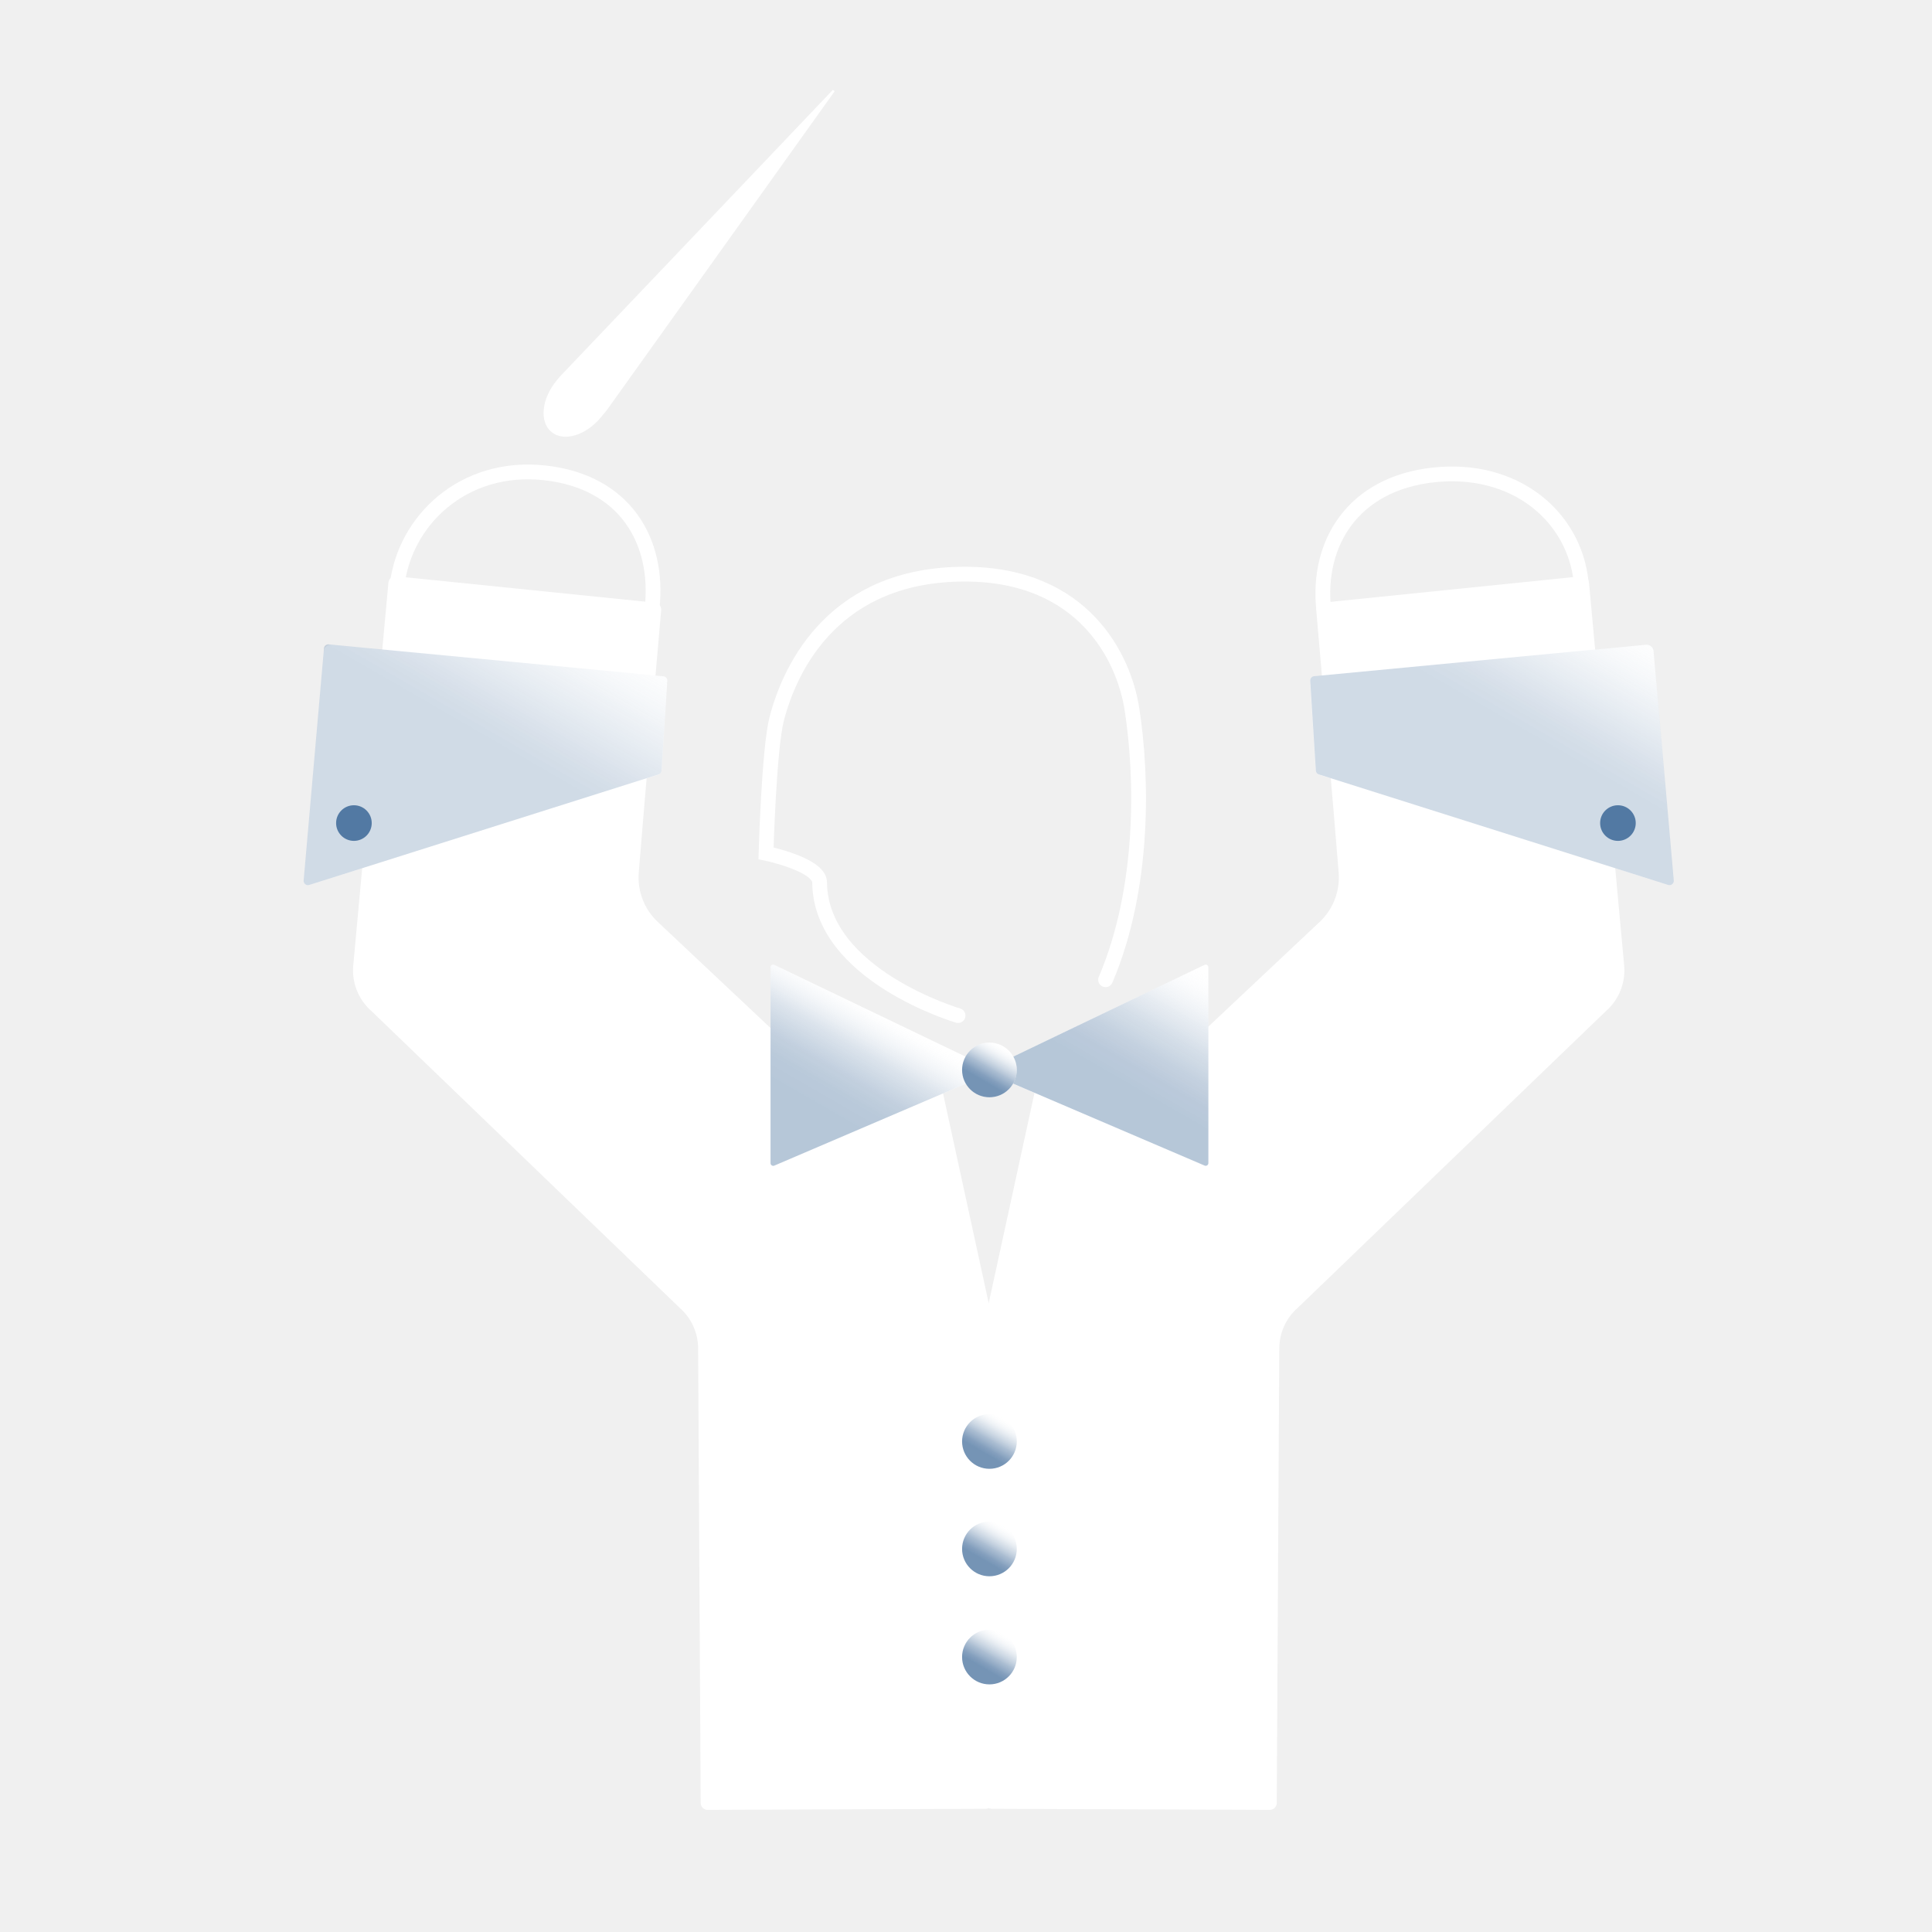
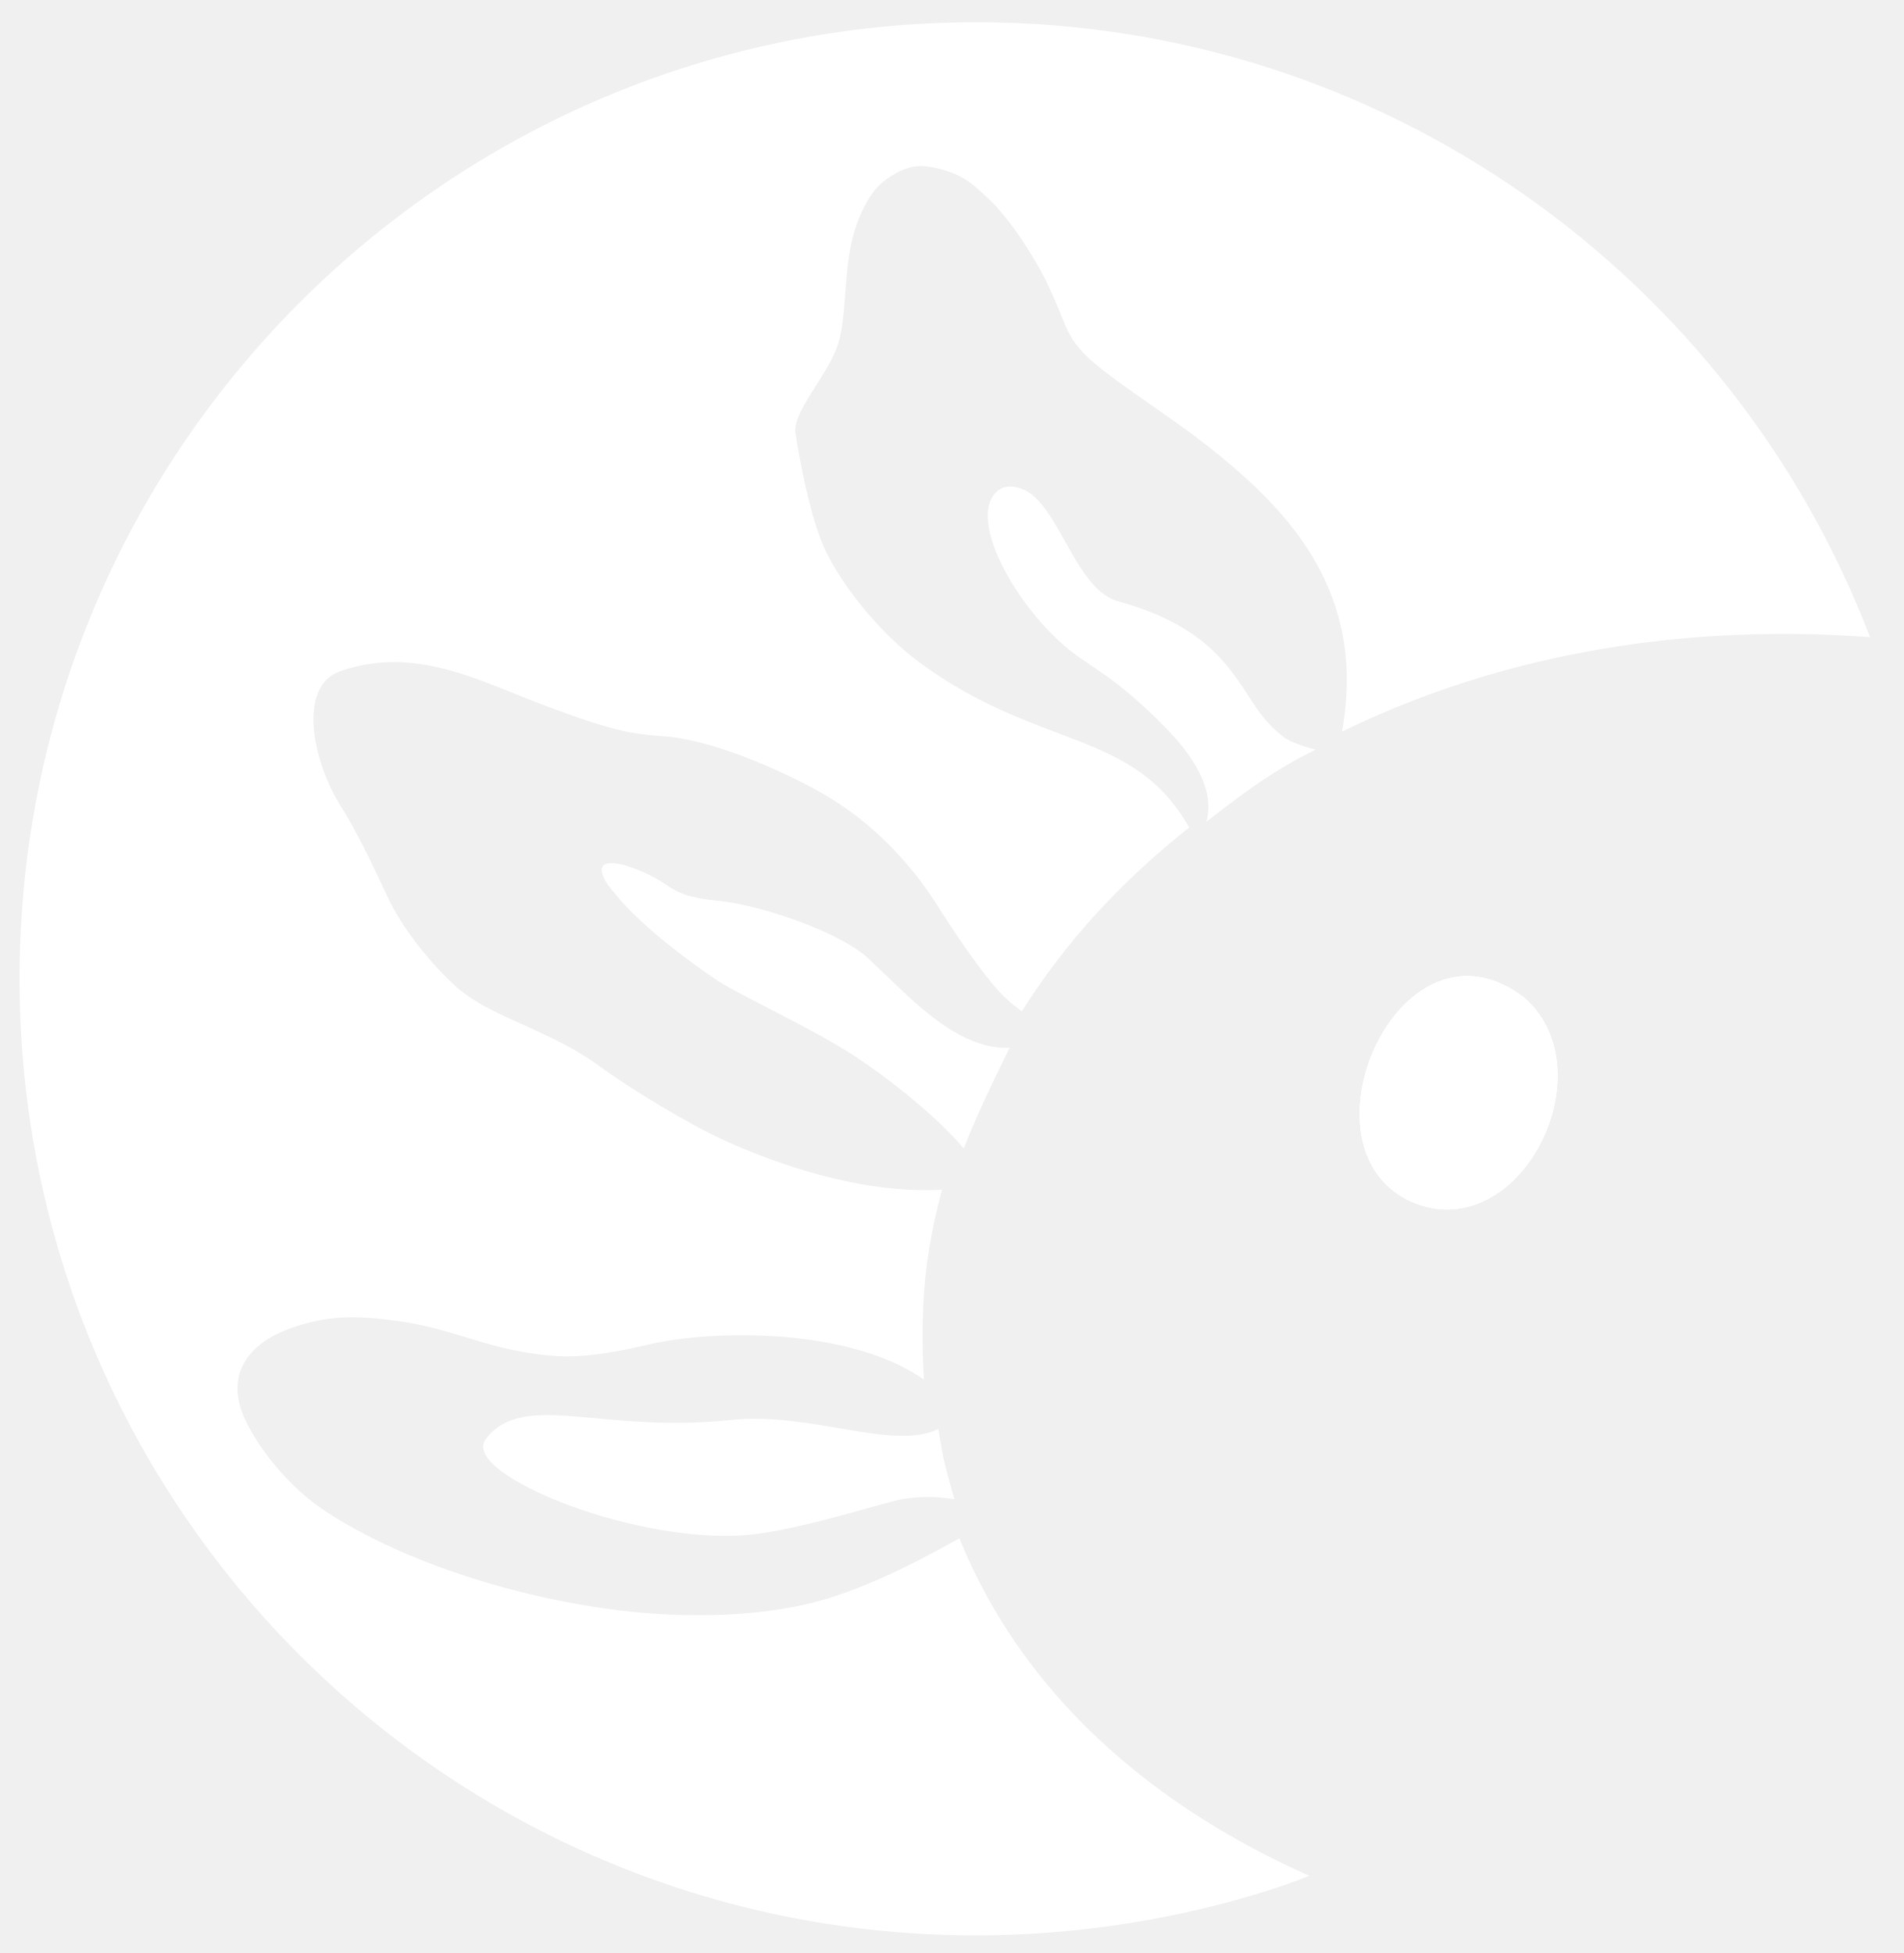
- <svg xmlns="http://www.w3.org/2000/svg" xmlns:xlink="http://www.w3.org/1999/xlink" id="a" data-name="Layer 1" width="850.39" height="850.39" viewBox="0 0 850.39 850.39" version="1.1">
-   <defs id="defs47">
-     <linearGradient id="c" x1="248.57" y1="590.46" x2="175.6" y2="464.08" gradientTransform="translate(0 847.89) scale(1 -1)" gradientUnits="userSpaceOnUse">
-       <stop offset="0" stop-color="#fff" stop-opacity="0" id="stop1" />
-       <stop offset=".12" stop-color="#c8d4e1" stop-opacity=".32" id="stop2" />
-       <stop offset=".25" stop-color="#95adc6" stop-opacity=".61" id="stop3" />
-       <stop offset=".37" stop-color="#7090b3" stop-opacity=".82" id="stop4" />
-       <stop offset=".46" stop-color="#5a7fa7" stop-opacity=".95" id="stop5" />
-       <stop offset=".52" stop-color="#5279a3" id="stop6" />
-     </linearGradient>
-     <linearGradient id="d" x1="389.27" y1="401.59" x2="352.24" y2="337.44" gradientTransform="translate(0 847.89) scale(1 -1)" gradientUnits="userSpaceOnUse">
-       <stop offset="0" stop-color="#fff" stop-opacity="0" id="stop7" />
-       <stop offset="0" stop-color="#fbfcfd" stop-opacity=".02" id="stop8" />
-       <stop offset=".08" stop-color="#ced9e5" stop-opacity=".28" id="stop9" />
-       <stop offset=".17" stop-color="#a8bbd0" stop-opacity=".5" id="stop10" />
-       <stop offset=".25" stop-color="#88a3c0" stop-opacity=".68" id="stop11" />
-       <stop offset=".35" stop-color="#7090b3" stop-opacity=".82" id="stop12" />
-       <stop offset=".44" stop-color="#5f83aa" stop-opacity=".92" id="stop13" />
-       <stop offset=".55" stop-color="#557ba4" stop-opacity=".98" id="stop14" />
-       <stop offset=".7" stop-color="#5279a3" id="stop15" />
-     </linearGradient>
-     <linearGradient id="e" x1="-2734.73" y1="588.13" x2="-2678.23" y2="490.27" gradientTransform="translate(-2029.6 847.89) rotate(-180)" gradientUnits="userSpaceOnUse">
-       <stop offset="0" stop-color="#fff" stop-opacity="0" id="stop16" />
-       <stop offset=".15" stop-color="#c8d4e1" stop-opacity=".32" id="stop17" />
-       <stop offset=".3" stop-color="#95adc6" stop-opacity=".61" id="stop18" />
-       <stop offset=".44" stop-color="#7090b3" stop-opacity=".82" id="stop19" />
-       <stop offset=".55" stop-color="#5a7fa7" stop-opacity=".95" id="stop20" />
-       <stop offset=".63" stop-color="#5279a3" id="stop21" />
-     </linearGradient>
-     <linearGradient id="f" x1="-2552.36" y1="424.91" x2="-2513.49" y2="357.6" gradientTransform="translate(-2029.6 847.89) rotate(-180)" gradientUnits="userSpaceOnUse">
-       <stop offset="0" stop-color="#fff" stop-opacity="0" id="stop22" />
-       <stop offset=".02" stop-color="#f5f7fa" stop-opacity=".05" id="stop23" />
-       <stop offset=".16" stop-color="#c4d1df" stop-opacity=".34" id="stop24" />
-       <stop offset=".29" stop-color="#9bb1c9" stop-opacity=".58" id="stop25" />
-       <stop offset=".42" stop-color="#7b98b8" stop-opacity=".76" id="stop26" />
-       <stop offset=".55" stop-color="#6487ac" stop-opacity=".89" id="stop27" />
-       <stop offset=".67" stop-color="#567ca5" stop-opacity=".97" id="stop28" />
-       <stop offset=".79" stop-color="#5279a3" id="stop29" />
-     </linearGradient>
-     <linearGradient id="h" x1="-2305.09" y1="1065.87" x2="-2284.23" y2="1053.82" gradientTransform="translate(-624.33 2765.6) rotate(90) scale(1 -1)" gradientUnits="userSpaceOnUse">
-       <stop offset="0" stop-color="#fff" stop-opacity="0" id="stop30" />
-       <stop offset=".08" stop-color="#e5ebf1" stop-opacity=".12" id="stop31" />
-       <stop offset=".29" stop-color="#a6bacf" stop-opacity=".41" id="stop32" />
-       <stop offset=".47" stop-color="#7896b7" stop-opacity=".62" id="stop33" />
-       <stop offset=".63" stop-color="#5c80a8" stop-opacity=".75" id="stop34" />
-       <stop offset=".73" stop-color="#5279a3" stop-opacity=".8" id="stop35" />
-     </linearGradient>
-     <linearGradient id="i" x1="-2094.26" y1="1065.87" x2="-2073.4" y2="1053.82" gradientTransform="translate(-624.33 2765.6) rotate(90) scale(1 -1)" gradientUnits="userSpaceOnUse">
-       <stop offset="0" stop-color="#fff" stop-opacity="0" id="stop36" />
-       <stop offset=".08" stop-color="#e5ebf1" stop-opacity=".12" id="stop37" />
-       <stop offset=".29" stop-color="#a6bacf" stop-opacity=".41" id="stop38" />
-       <stop offset=".47" stop-color="#7896b7" stop-opacity=".62" id="stop39" />
-       <stop offset=".63" stop-color="#5c80a8" stop-opacity=".75" id="stop40" />
-       <stop offset=".73" stop-color="#5279a3" stop-opacity=".8" id="stop41" />
-     </linearGradient>
-     <linearGradient id="j" x1="-2141.56" x2="-2120.7" xlink:href="#i" />
-     <linearGradient id="k" x1="-2046.68" y1="1065.87" x2="-2025.81" y2="1053.82" gradientTransform="translate(-624.33 2765.6) rotate(90) scale(1 -1)" gradientUnits="userSpaceOnUse">
-       <stop offset="0" stop-color="#fff" stop-opacity="0" id="stop42" />
-       <stop offset=".08" stop-color="#e5ebf1" stop-opacity=".12" id="stop43" />
-       <stop offset=".29" stop-color="#a6bacf" stop-opacity=".41" id="stop44" />
-       <stop offset=".47" stop-color="#7896b7" stop-opacity=".62" id="stop45" />
-       <stop offset=".63" stop-color="#5c80a8" stop-opacity=".75" id="stop46" />
-       <stop offset=".73" stop-color="#5279a3" stop-opacity=".8" id="stop47" />
-     </linearGradient>
-   </defs>
-   <g id="b" data-name="Layer 5">
-     <path d="M174.7,258.25c3.12-29.1,29.24-53.97,64.89-50.14,35.65,3.83,50.58,30.17,47.46,59.28" fill="none" stroke="#fff" stroke-miterlimit="10" stroke-width="6.5" id="path47" />
-     <path d="M695.98,256.18c-3.12-29.1-29.24-50.98-64.89-47.15-35.65,3.83-51.58,30.17-48.45,59.28" fill="none" stroke="#fff" stroke-miterlimit="10" stroke-width="6.5" id="path48" />
-     <path d="M435.42,574.65l-22.25-102.18c-.3-1.37-1.48-2.35-2.88-2.39-11.8-.35-55.2-2.6-59.25-6.41l-61.51-57.87c-5.95-5.6-9.03-13.58-8.38-21.71,2.38-29.91,8.3-97.2,9.87-115.53.14-1.66-1.07-3.11-2.72-3.28h0l-113.99-11.62c-1.69-.17-3.18,1.07-3.34,2.75l-15.53,169.09c-.5,7.44,2.5,14.69,8.11,19.58l135.58,130.54c5.14,4.48,8.1,10.96,8.16,17.77l1.12,200.21c0,1.68,1.38,3.03,3.05,3.03l122.36-.47c1.69,0,3.04-1.38,3.03-3.06l-1.38-217.8c0-.21-.02-.42-.07-.63h.02Z" fill="#fff" id="path49" />
-     <path d="M292.04,297.69l-146.15-13.9c-1.7-.16-3.2,1.09-3.35,2.78l-8.85,101.11c-.11,1.3,1.16,2.24,2.4,1.85l153.7-48.57c.82-.26,1.4-1,1.45-1.86l2.47-39.45c.06-1-.68-1.87-1.68-1.96h0Z" fill="#fff" id="path50" />
-     <path d="M434.96,574.65l22.25-102.18c.3-1.37,1.48-2.35,2.88-2.39,11.8-.35,55.2-2.6,59.25-6.41l61.51-57.87c5.95-5.6,9.03-13.58,8.38-21.71-2.38-29.91-8.3-97.2-9.87-115.53-.14-1.66,1.07-3.11,2.72-3.28h0l113.99-11.62c1.69-.17,3.18,1.07,3.34,2.75l15.53,169.09c.5,7.44-2.5,14.69-8.11,19.58l-135.58,130.54c-5.14,4.48-8.1,10.96-8.16,17.77l-1.12,200.21c0,1.68-1.38,3.03-3.05,3.03l-122.36-.47c-1.69,0-3.04-1.38-3.03-3.06l1.38-217.8c0-.21.02-.42.07-.63h-.02Z" fill="#fff" id="path51" />
-     <path d="M435.8,472.46l-94.98,40.59c-.79.34-1.67-.24-1.67-1.1v-86.17c0-.88.92-1.46,1.72-1.07l94.98,45.58c.92.45.89,1.76-.05,2.17Z" fill="#fff" id="path52" />
-     <path d="M346.38,61.51c12.26-12.88,20.59-21.62,20.59-21.62,0,0-89,124.56-100.2,140.25-1.35,1.63-2.64,3.2-2.64,3.2-6.47,7.82-15.91,10.69-21.08,6.41-5.18-4.28-4.14-14.09,2.32-21.91,0,0,.66-.79,1.52-1.83,3.36-3.52,66.08-69.4,99.51-104.5h0Z" fill="#fff" stroke="#fff" stroke-miterlimit="10" id="path53" />
-     <path d="M421.71,447.02s-60.6-17.79-60.95-58.65c-.07-7.89-23.59-12.78-23.59-12.78,0,0,1.29-45.8,4.67-59.01,6.12-23.89,26.05-63.86,82.8-63.86,52.6,0,70.11,37.17,73.57,59.23,4.64,29.61,5.76,78.72-11.58,119.3" fill="none" stroke="#fff" stroke-linecap="round" stroke-miterlimit="10" stroke-width="6.5" id="path54" />
-     <path d="M291.99,297.64l-147.33-14.01c-1.04-.1-1.96.67-2.05,1.7l-8.95,102.25c-.12,1.33,1.16,2.35,2.43,1.95l153.8-48.66c.74-.23,1.26-.9,1.31-1.67l2.48-39.57c.06-1.01-.69-1.89-1.7-1.99h0Z" fill="url(#c)" isolation="isolate" opacity=".27" id="path55" />
-     <path d="M436.09,472.29l-95.27,40.77c-.79.34-1.66-.24-1.66-1.09v-86.18c0-.75,1.04-1.39,1.72-1.07l95.24,45.71c.8.37.78,1.51-.02,1.86h0Z" fill="url(#d)" isolation="isolate" opacity=".42" id="path56" />
-     <path d="M578.33,297.69l146.15-13.9c1.7-.16,3.2,1.09,3.35,2.78l8.85,101.11c.11,1.3-1.16,2.24-2.4,1.85l-153.7-48.57c-.82-.26-1.4-1-1.45-1.86l-2.47-39.45c-.06-1,.68-1.87,1.68-1.96h0Z" fill="#fff" id="path57" />
-     <path d="M435.22,472.46l94.98,40.59c.79.34,1.67-.24,1.67-1.1v-86.17c0-.88-.92-1.46-1.72-1.07l-94.98,45.58c-.92.45-.89,1.76.05,2.17Z" fill="#fff" id="path58" />
-     <path d="M578.39,297.64l147.33-14.01c1.04-.1,1.96.67,2.05,1.7l8.95,102.25c.12,1.33-1.16,2.35-2.43,1.95l-153.8-48.66c-.74-.23-1.26-.9-1.31-1.67l-2.48-39.57c-.06-1.01.69-1.89,1.7-1.99h0Z" fill="url(#e)" isolation="isolate" opacity=".27" id="path59" />
-     <path d="M434.95,472.27l95.27,40.77c.79.34,1.66-.24,1.66-1.09v-86.18c0-.75-1.04-1.39-1.72-1.07l-95.24,45.71c-.8.37-.78,1.51.02,1.86h0Z" fill="url(#f)" isolation="isolate" opacity=".42" id="path60" />
+ <svg xmlns="http://www.w3.org/2000/svg" id="b" data-name="Layer 2" width="389.851" height="400" viewBox="0 0 389.851 400">
+   <path d="M169.115,75.72c-2.645,4.57-6.402,10.299-6.207,13.031C162.713,86.019,166.47,80.29,169.115,75.72Z" fill="#fff" />
+   <path d="M185.067,133.101c1.048.881,2.086,1.699,3.119,2.489-1.033-.791-2.071-1.609-3.119-2.49-8.194-6.982-13.517-14.66-16.908-22.399C171.551,118.44,176.873,126.12,185.067,133.101Z" fill="#fff" />
+   <path d="M198.472,37.27q-1.069-.753-2.115-1.325Q197.403,36.518,198.472,37.27Z" fill="#fff" />
+   <path d="M262.043,150.369c-3.007-2.345-4.927-5.684-7.332-9.307C257.101,144.684,259.006,148.019,262.043,150.369Z" fill="#fff" />
+   <path d="M210.638,100.816c2.838,1.821,5.091,5.819,7.409,9.955,2.964,5.298,6.037,10.823,10.607,12.289.647.174,1.254.359,1.868.543,3.986,1.195,7.314,2.57,10.095,4.071,7.422,4.018,11.13,8.92,14.096,13.388,2.39,3.622,3.852,6.522,8.227,9.946,1.247.976,5.045,2.247,6.546,2.52,0,0-.158.074-.21.1-.471.228-1.519.753-1.874.935-6.107,3.124-11.766,7.124-17.213,11.317-.17.129-1.539,1.19-1.539,1.19-.011.009-.023.018-.034.027q-.798.632-1.594,1.266v-.001q.271-.888.379-1.844c.528-4.622-1.868-10.391-8.244-16.995-11.69-12.057-16.192-12.636-22.14-18.111-10.449-9.618-18.71-25.873-12.717-30.879C206.418,98.762,209.502,100.089,210.638,100.816Z" fill="#fff" />
+   <path d="M167.11,210.022c.001,0,.001,0,.001 0-.037-.018-.074-.036-.111-.054C167.037,209.986,167.074,210.005,167.11,210.022Z" fill="#fff" />
+   <path d="M154.927,314.178c11.067-1.449,26.929-6.728,30.151-7.194,5.348-.773,8.044-.211,10.362.053-.83-3.048-1.515-5.275-2.129-7.966-.443-1.94-.705-3.765-1.143-6.391-9.434,4.554-26.028-3.6-42.626-1.838-26.58,2.823-42.431-6.148-50.068,3.907C93.995,301.965,131.905,317.193,154.927,314.178Z" fill="#fff" />
+   <path d="M246.621,90.81c-8.173-6.378-16.78-12.077-23.984-17.889C229.869,78.785,238.467,84.469,246.621,90.81Z" fill="#fff" />
+   <path d="M214.076,57.236c-.594-1.154-1.29-2.423-2.118-3.83C212.787,54.813,213.483,56.082,214.076,57.236Z" fill="#fff" />
+   <path d="M171.455,70.986c-.363,1.194-1.261,2.87-2.34,4.734C170.193,73.856,171.092,72.18,171.455,70.986Z" fill="#fff" />
+   <path d="M162.908,88.751c.446,6.119,1.631,12.631,4.109,19.155C164.539,101.382,163.354,94.869,162.908,88.751Z" fill="#fff" />
+   <path d="M248.613,167.097c.011-.009.023-.018.035-.028-0,0-0.0 0-.001 0C248.636,167.079,248.625,167.088,248.613,167.097Z" fill="#fff" />
+   <polygon points="247.019 168.363 247.019 168.363 247.019 168.362 247.019 168.363" fill="#fff" />
+   <polygon points="197.125 234.923 197.132 234.93 197.126 234.923 197.125 234.923" fill="#fff" />
+   <path d="M197.373,235.191c.007.008.014.015.022.023,0-0.0 0-.001 0-.001-.007-.008-.014-.015-.022-.023C197.374,235.19,197.373,235.191,197.373,235.191Z" fill="#fff" />
+   <polygon points="164.856 209.03 164.863 209.033 164.859 209.031 164.856 209.03" fill="#fff" />
+   <path d="M175.102,216.352c5.708,3.74,14.628,10.525,20.761,17.168.387.419,1.524,1.685,1.533,1.692.168-.471.398-1.034.603-1.56.309-.835.682-1.655,1.01-2.484,2.998-7.08,7.58-16.206,7.767-16.576,0,0-.901.069-1.92-.013-7.712-.626-14.582-6.358-21.506-12.991-1.591-1.521-3.188-3.072-4.798-4.589-5.725-6.009-23.064-11.728-31.514-12.508-5.621-.517-8.16-1.539-10.712-3.341-4.845-3.421-17.147-7.924-11.762.197.281.358,2.05,2.496,2.365,2.863,4.81,5.593,13.414,12.214,20.163,16.73C151.694,203.945,166.334,210.607,175.102,216.352Z" fill="#fff" />
+   <polygon points="247.019 168.364 247.019 168.363 247.019 168.363 247.019 168.364" fill="#fff" />
+   <path d="M267.586,154.595c-.049.027-.097.056-.145.082.001 0.0.001 0.0.002 0C267.491,154.651,267.538,154.622,267.586,154.595Z" fill="#fff" />
+   <path d="M171.415,274.706c.975.258,1.953.512,2.869.802C173.369,275.219,172.389,274.964,171.415,274.706Z" fill="#fff" />
+   <g>
+     <path d="M185.067,133.101c1.048.881,2.086,1.699,3.119,2.489-1.033-.791-2.071-1.609-3.119-2.49-8.194-6.982-13.517-14.66-16.908-22.399C171.551,118.44,176.873,126.12,185.067,133.101Z" fill="#fff" />
+     <path d="M268.094,384.147c-.072-.028-.147-.06-.221-.09.071.031.143.062.214.093C268.09,384.149,268.092,384.148,268.094,384.147Z" fill="#fff" />
+     <path d="M162.908,88.751c.446,6.119,1.631,12.631,4.109,19.155C164.539,101.382,163.354,94.869,162.908,88.751Z" fill="#fff" />
+     <path d="M169.115,75.72c-2.645,4.57-6.402,10.299-6.207,13.031C162.713,86.019,166.47,80.29,169.115,75.72Z" fill="#fff" />
+     <path d="M171.455,70.986c-.363,1.194-1.261,2.87-2.34,4.734C170.193,73.856,171.092,72.18,171.455,70.986Z" fill="#fff" />
+     <path d="M246.621,90.81c-8.173-6.378-16.78-12.077-23.984-17.889C229.869,78.785,238.467,84.469,246.621,90.81Z" fill="#fff" />
+     <path d="M171.415,274.706c.975.258,1.953.512,2.869.802C173.369,275.219,172.389,274.964,171.415,274.706Z" fill="#fff" />
+     <path d="M198.639,233.373c.89-2.205,1.857-4.373,2.851-6.527.325-.705.642-1.415.975-2.116-.333.702-.65,1.412-.975,2.117C200.495,229,199.528,231.168,198.639,233.373Z" fill="#fff" />
+     <path d="M214.076,57.236c-.594-1.154-1.29-2.423-2.118-3.83C212.787,54.813,213.483,56.082,214.076,57.236Z" fill="#fff" />
+     <path d="M312.155,204.329c-24.99-19.14-46.965,29.345-24.142,41.295l0.0.031C310.54,256.789,329.651,219.698,312.155,204.329Z" fill="#fff" />
+     <path d="M198.472,37.27q-1.069-.753-2.115-1.325Q197.403,36.518,198.472,37.27Z" fill="#fff" />
+     <g>
+       <path d="M266.99,383.673c.265.12.578.259.882.384C267.578,383.929,267.281,383.804,266.99,383.673Z" fill="#fff" />
+       <path d="M171.415,274.706c.975.258,1.953.512,2.869.802C173.369,275.219,172.389,274.964,171.415,274.706Z" fill="#fff" />
+       <path d="M185.067,133.101c1.048.881,2.086,1.699,3.119,2.489-1.033-.791-2.071-1.609-3.119-2.49-8.194-6.982-13.517-14.66-16.908-22.399C171.551,118.44,176.873,126.12,185.067,133.101Z" fill="#fff" />
+       <path d="M214.076,57.236c-.594-1.154-1.29-2.423-2.118-3.83C212.787,54.813,213.483,56.082,214.076,57.236Z" fill="#fff" />
+       <path d="M198.472,37.27q-1.069-.753-2.115-1.325Q197.403,36.518,198.472,37.27Z" fill="#fff" />
+       <path d="M246.621,90.81c-8.173-6.378-16.78-12.077-23.984-17.889C229.869,78.785,238.467,84.469,246.621,90.81Z" fill="#fff" />
+       <path d="M162.908,88.751c.446,6.119,1.631,12.631,4.109,19.155C164.539,101.382,163.354,94.869,162.908,88.751Z" fill="#fff" />
+       <path d="M171.455,70.986c-.363,1.194-1.261,2.87-2.34,4.734C170.193,73.856,171.092,72.18,171.455,70.986Z" fill="#fff" />
+       <path d="M169.115,75.72c-2.645,4.57-6.402,10.299-6.207,13.031C162.713,86.019,166.47,80.29,169.115,75.72Z" fill="#fff" />
+       <path d="M198.639,233.373c.89-2.205,1.857-4.373,2.851-6.527.325-.705.642-1.415.975-2.116-.333.702-.65,1.412-.975,2.117C200.495,229,199.528,231.168,198.639,233.373Z" fill="#fff" />
+       <path d="M312.155,204.329c-24.99-19.14-46.965,29.345-24.142,41.295l0.0.031C310.54,256.789,329.651,219.698,312.155,204.329Z" fill="#fff" />
+       <path d="M268.159,384.167c-.072-.028-.212-.079-.286-.11-.304-.125-.617-.264-.882-.384-28.32-12.806-51.036-31.757-64.612-56.272-2.231-4.028-4.201-8.118-5.91-12.339-4.696,2.614-17.775,10.021-29.578,13.069-12.766,3.296-28.686,3.365-43.139,1.29-21.04-3.006-42.52-10.339-57.006-19.839-9.494-6.211-15.796-16.087-17.39-20.952-2.808-8.569,2.968-14.05,10.127-16.575,7.595-2.692,13.298-2.683,22.11-1.48,9.014,1.23,15.315,4.223,23.31,5.89,2.981.622,6.249,1.161,10.091,1.316,6.391.259,14.456-1.623,18.109-2.464,12.902-2.971,40.821-3.496,56.113,7.246-.31-4.777-.373-9.796-.141-15.145.338-7.775,1.657-15.766,3.85-23.746-4.766.269-9.749-.056-14.8-.848-9.897-1.55-20.053-4.891-29.357-9.061-7.591-3.402-19.761-10.809-26.11-15.474-4.447-3.267-9.457-5.648-14.499-7.948-5.682-2.591-11.164-4.778-15.604-9.035-5.876-5.635-10.625-12.164-13.093-17.419-2.692-5.731-6.297-13.502-9.577-18.61-5.782-9.006-9.117-24.683-.222-27.796,15.701-5.495,29.13,2.335,42.622,7.288,5.301,1.946,10.483,3.86,15.572,4.992,3.721.827,8.331,1.019,9.963,1.223,9.854,1.232,24.024,7.611,31.436,12.007,9.558,5.669,17.297,13.867,22.688,22.426,2.545,4.041,9.155,14.229,13.658,18.695,1.108,1.099,2.828,2.428,3.658,3.018,4.513-7.138,9.682-13.937,15.424-20.19,5.726-6.235,12.027-12.067,18.843-17.452-11.432-20.309-30.991-15.843-55.339-33.898-8.441-6.26-16.964-17.014-20.027-24.889-2.51-6.454-4.294-15.891-5.251-21.951-.68-4.301,6.265-11.452,8.546-17.765,1.904-5.267,1.282-13.953,2.957-21.448,1.216-5.443,3.715-9.687,5.528-11.486,1.781-1.767,5.34-4.019,8.508-4.049,1.864-.017,6.515.776,10.024,3.266,1.873,1.329,5.1,4.533,5.473,4.944.326.36,1.557,1.801,1.846,2.158,2.022,2.501,4.082,5.496,6.168,9.033.828,1.408,1.524,2.677,2.118,3.83.594,1.153,2.045,4.461,2.652,5.897,1.586,3.754,2.068,5.89,5.181,9.197,4.321,4.592,16.539,12.102,24.712,18.481,11.699,9.098,22.479,19.549,26.972,33.834,2.321,7.312,2.964,15.616,1.238,25.208,25.975-12.712,56.605-20.022,90.518-20.022q6.411,0,12.702.36,2.47.138,4.92.325C354.803,56.865,283.479,4.556,199.926,4.556c-108.204,0-195.92,87.716-195.92,195.92s87.716,195.92,195.92,195.92C239.33,396.396,268.183,384.176,268.159,384.167ZM174.284,275.509c-.916-.29-1.894-.545-2.869-.802C172.389,274.964,173.369,275.219,174.284,275.509Z" fill="#fff" />
+     </g>
+     <path d="M266.99,383.673c.265.12.578.259.882.384C267.578,383.929,267.281,383.804,266.99,383.673Z" fill="#fff" />
  </g>
-   <g id="g" data-name="Layer 7">
-     <circle cx="155.78" cy="362.28" r="7.84" fill="#5279a3" id="circle60" />
-     <circle cx="712.15" cy="362.28" r="7.84" fill="#5279a3" id="circle61" />
-     <circle cx="435.51" cy="635.83" r="12.04" fill="#fff" id="circle62" />
-     <circle cx="435.51" cy="635.83" r="12.04" fill="#fff" id="circle63" />
-     <circle cx="435.51" cy="470.94" r="12.04" fill="#fff" id="circle64" />
-     <circle cx="435.51" cy="470.94" r="12.04" fill="url(#h)" id="circle65" />
-     <circle cx="435.51" cy="681.77" r="12.04" fill="#fff" id="circle66" />
-     <circle cx="435.51" cy="681.77" r="12.04" fill="url(#i)" id="circle67" />
-     <circle cx="435.51" cy="634.47" r="12.04" fill="url(#j)" id="circle68" />
-     <path d="M423.47,729.36c0-6.66,5.39-12.04,12.04-12.04s12.04,5.39,12.04,12.04-5.39,12.04-12.04,12.04-12.04-5.39-12.04-12.04Z" fill="#fff" id="path68" />
-     <path d="M423.47,729.36c0-6.66,5.39-12.04,12.04-12.04s12.04,5.39,12.04,12.04-5.39,12.04-12.04,12.04-12.04-5.39-12.04-12.04Z" fill="url(#k)" id="path69" />
-   </g>
+   <path d="M312.155,204.329c-24.99-19.14-46.965,29.345-24.142,41.295l0.0.031C310.54,256.789,329.651,219.698,312.155,204.329ZM293.847,221.233c-.191-13.099,20.385-13.099,20.192.001C314.231,234.333,293.654,234.333,293.847,221.233Z" fill="#fff" />
</svg>
